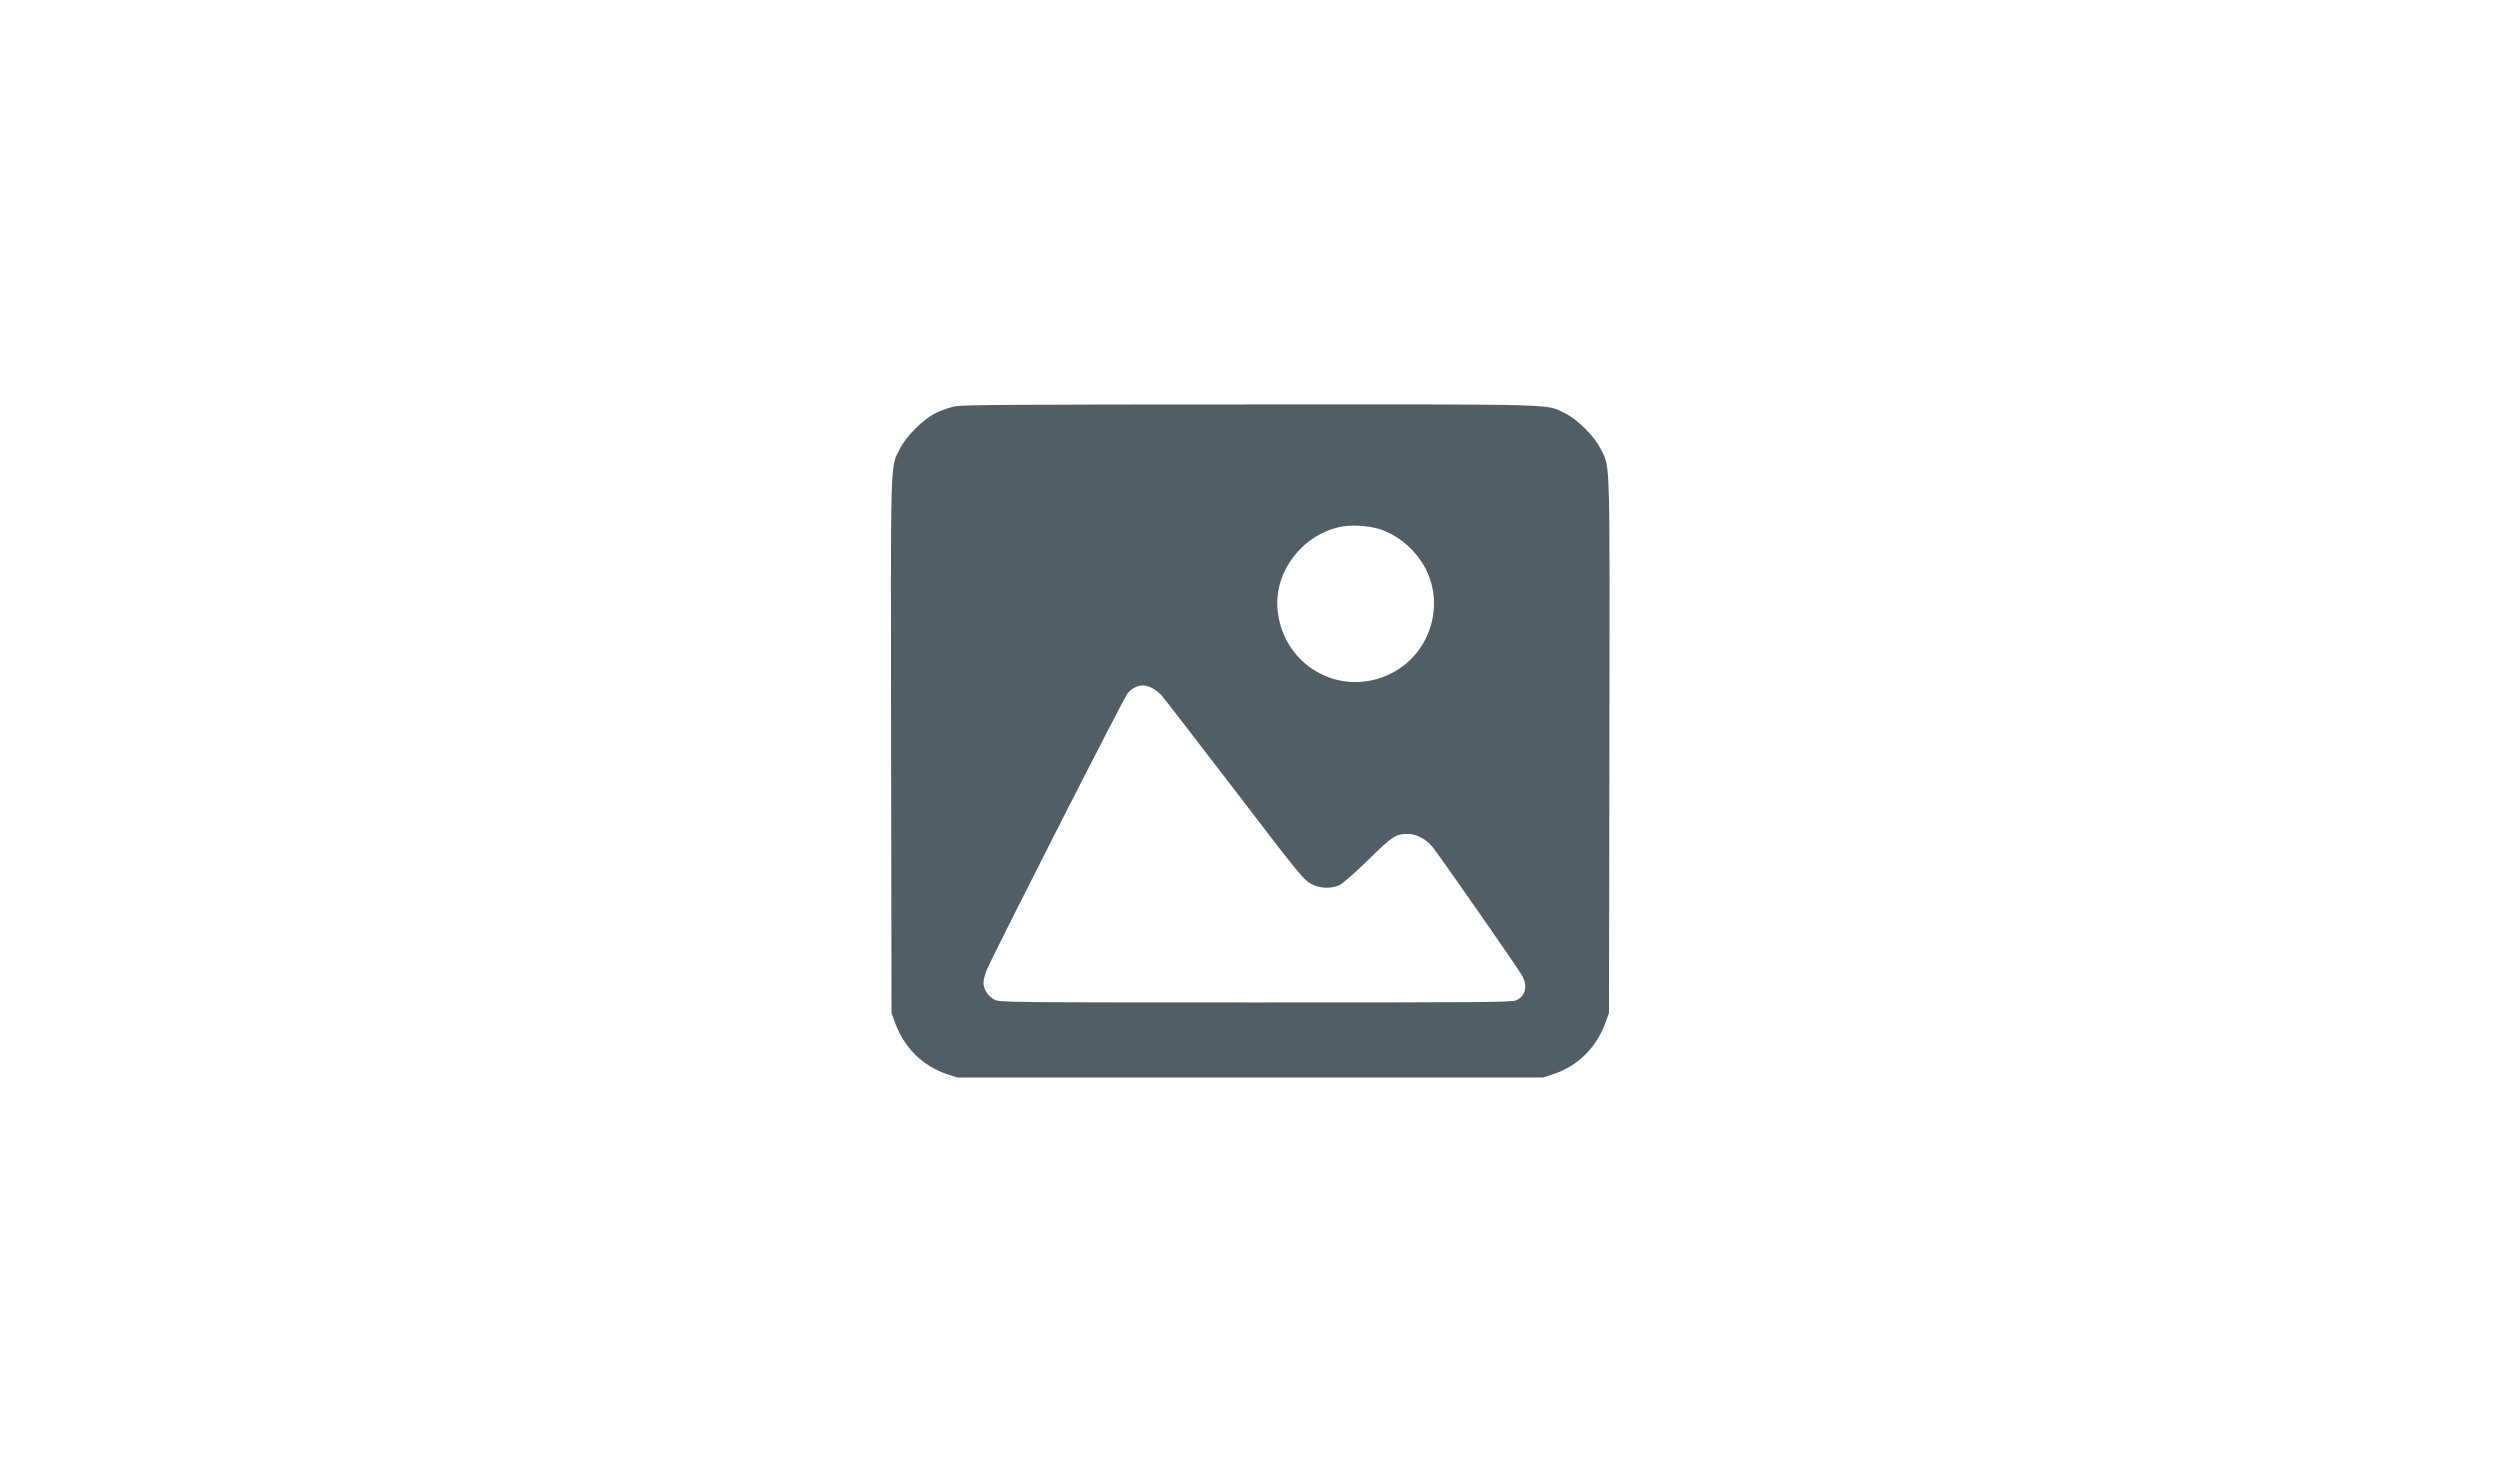
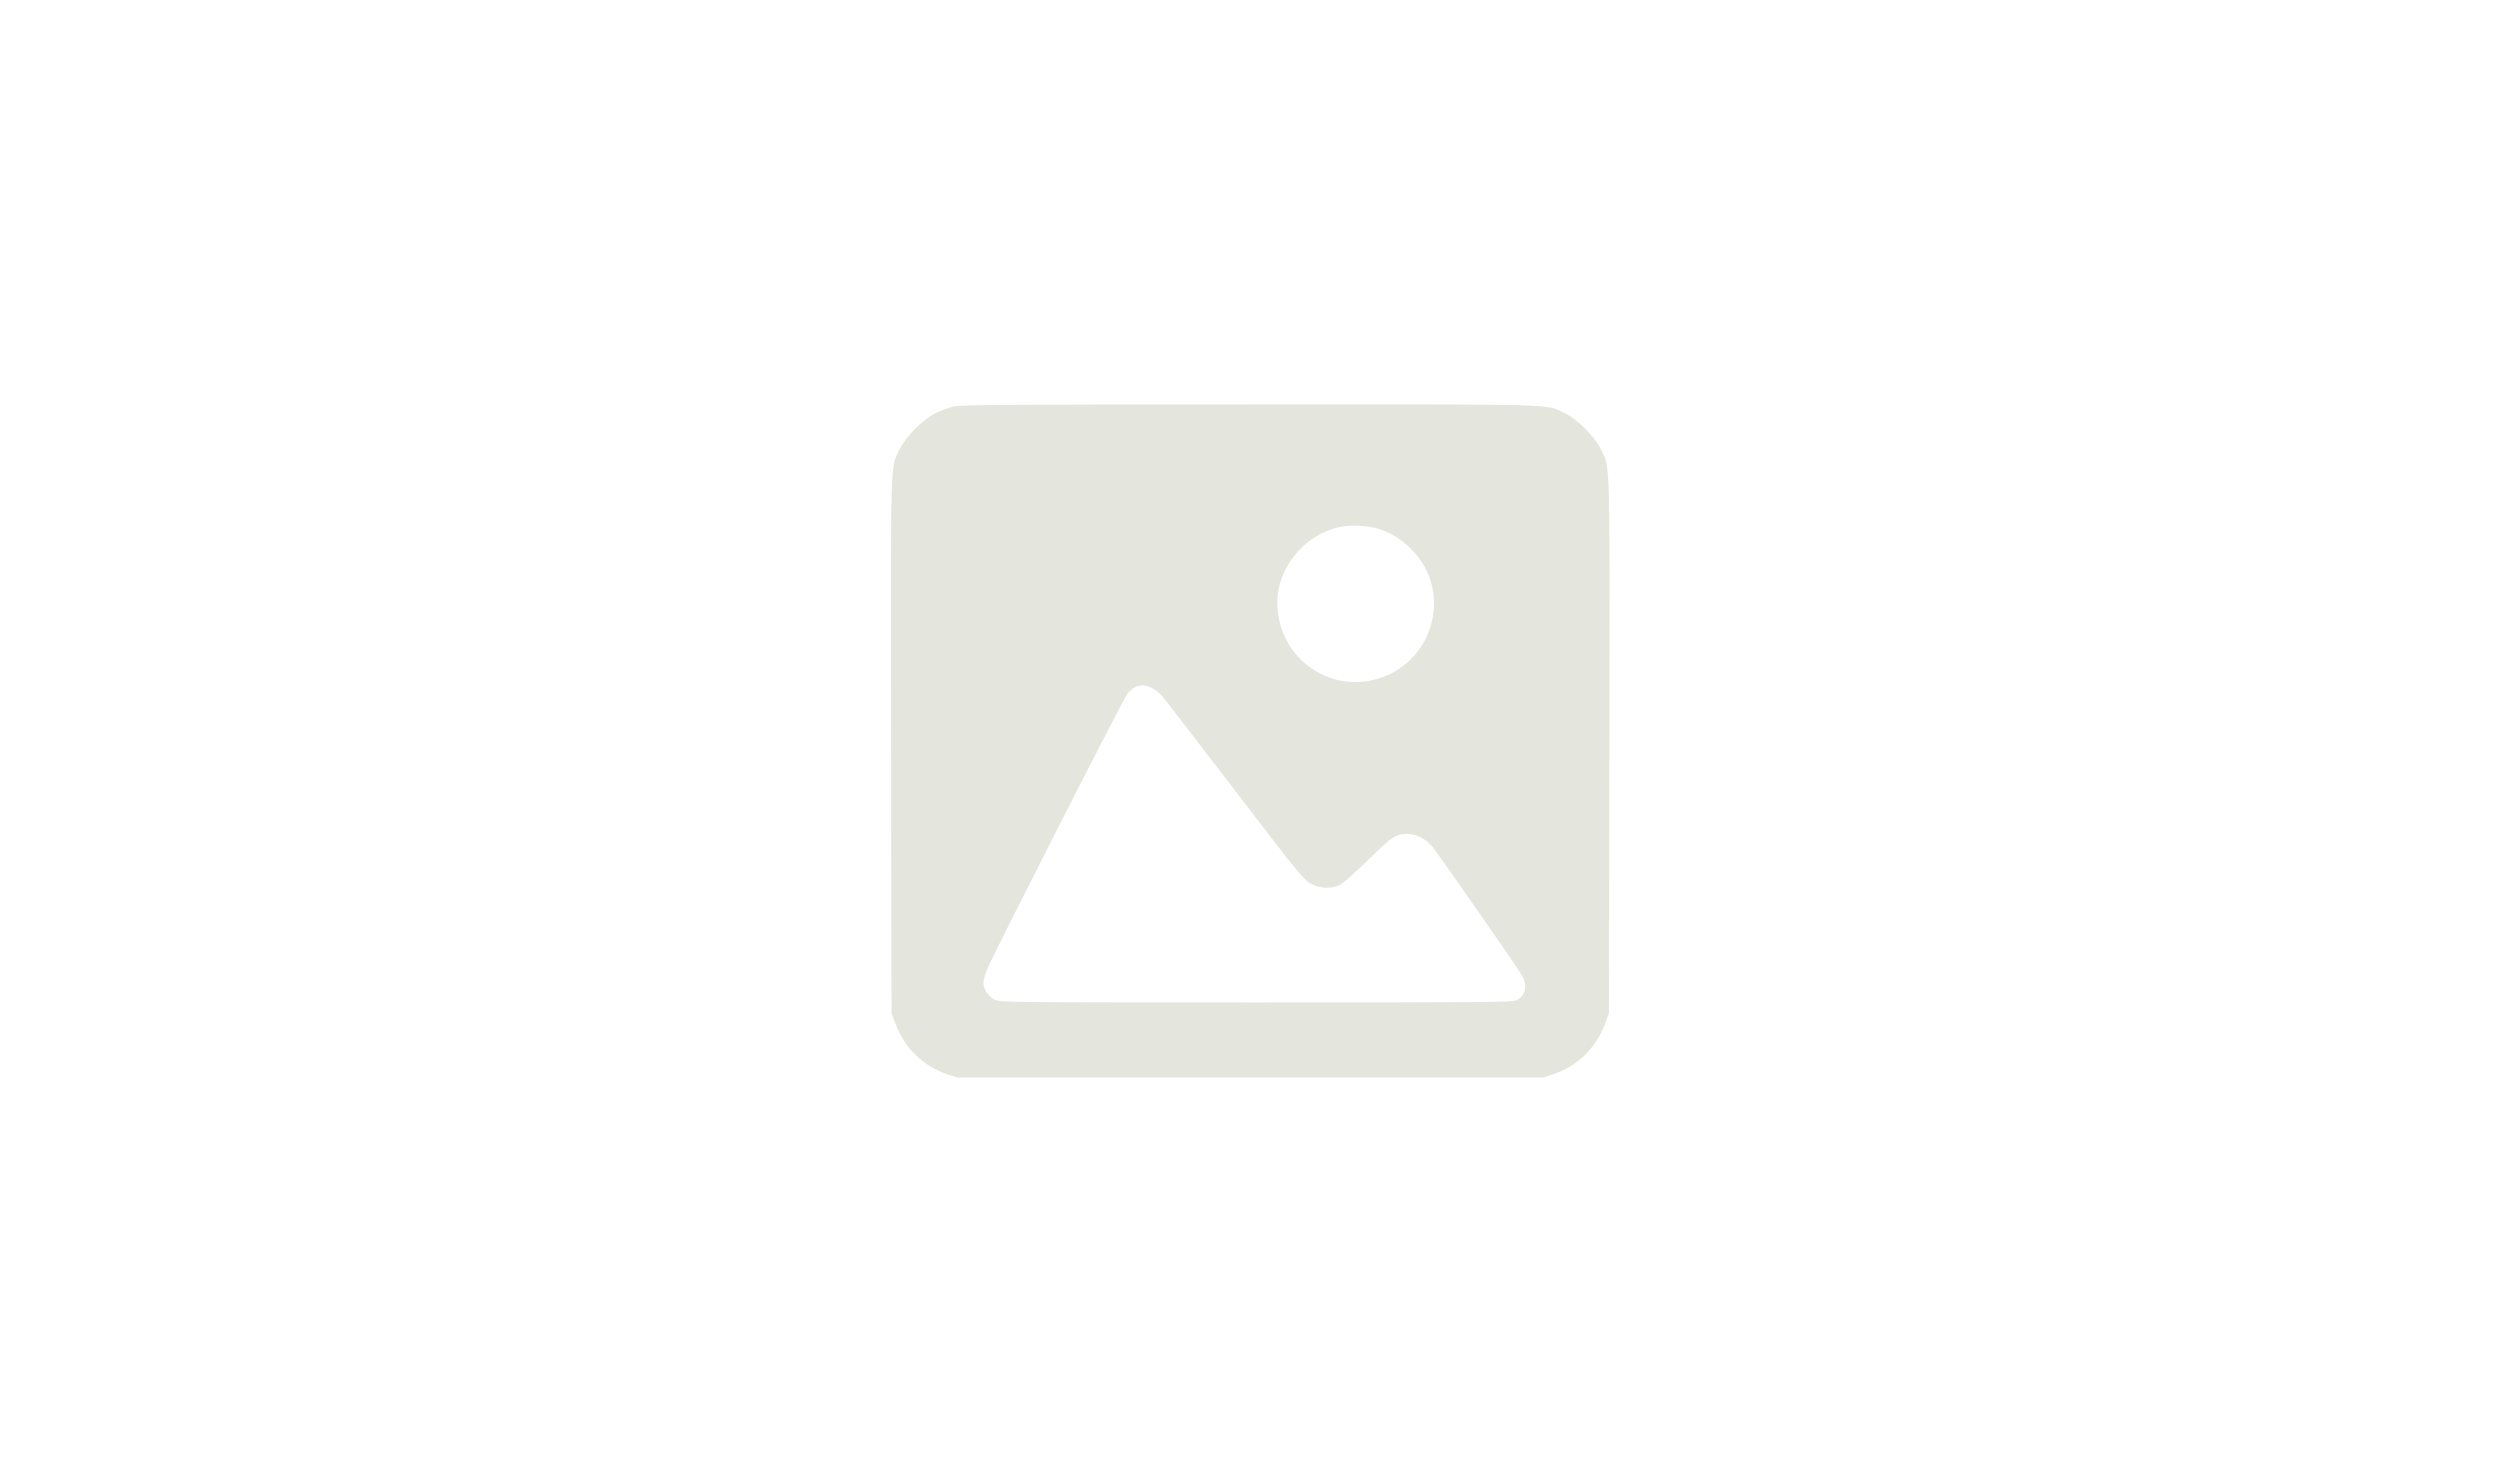
<svg xmlns="http://www.w3.org/2000/svg" width="2374" height="1408" viewBox="0 0 2374 1408" fill="none">
-   <path d="M906.3 385.913C901.633 386.98 893.9 389.647 888.967 392.047C876.567 398.047 860.033 414.58 854.167 426.847C845.367 444.98 845.767 428.847 846.167 708.313L846.567 961.913L850.167 971.78C858.7 994.98 876.567 1012.58 899.5 1020.05L909.233 1023.25H1187.23H1465.23L1474.97 1020.05C1497.9 1012.58 1515.77 994.98 1524.3 971.78L1527.9 961.913L1528.3 708.313C1528.7 428.847 1529.1 444.98 1520.3 426.847C1514.43 414.58 1497.9 398.047 1485.63 392.18C1467.77 383.513 1485.63 383.913 1186.57 384.047C962.7 384.047 913.1 384.447 906.3 385.913ZM1310.03 502.447C1325.63 507.38 1340.17 518.713 1350.03 533.647C1373.9 570.18 1359.9 620.313 1320.43 639.78C1272.43 663.38 1217.37 631.647 1213.1 577.913C1210.3 542.847 1236.17 508.58 1271.63 500.58C1282.3 498.047 1298.57 498.98 1310.03 502.447ZM1093.63 653.113C1096.3 654.58 1100.3 657.513 1102.57 659.78C1104.7 662.18 1135.9 702.447 1171.9 749.513C1231.9 828.047 1237.77 835.247 1244.43 838.98C1252.97 843.78 1263.63 844.313 1272.03 840.447C1274.97 839.113 1287.23 828.313 1299.37 816.447C1322.7 793.647 1325.23 791.913 1337.37 791.913C1345.23 791.913 1355.1 797.38 1360.83 804.847C1371.77 819.38 1442.57 920.98 1445.37 926.447C1450.83 936.447 1448.7 945.647 1440.03 949.78C1435.9 951.78 1414.57 951.913 1192.3 951.913C958.3 951.913 948.967 951.78 944.567 949.38C938.3 946.18 933.9 939.38 933.9 933.38C933.9 930.713 935.367 925.247 936.967 921.247C943.633 905.247 1067.63 661.647 1070.97 658.047C1077.9 650.58 1085.5 648.98 1093.63 653.113Z" fill="#525E65" />
+   <path d="M906.3 385.913C901.633 386.98 893.9 389.647 888.967 392.047C876.567 398.047 860.033 414.58 854.167 426.847C845.367 444.98 845.767 428.847 846.167 708.313L846.567 961.913L850.167 971.78C858.7 994.98 876.567 1012.58 899.5 1020.05L909.233 1023.25H1187.23H1465.23L1474.97 1020.05C1497.9 1012.58 1515.77 994.98 1524.3 971.78L1527.9 961.913L1528.3 708.313C1528.7 428.847 1529.1 444.98 1520.3 426.847C1514.43 414.58 1497.9 398.047 1485.63 392.18C1467.77 383.513 1485.63 383.913 1186.57 384.047C962.7 384.047 913.1 384.447 906.3 385.913ZM1310.03 502.447C1325.63 507.38 1340.17 518.713 1350.03 533.647C1373.9 570.18 1359.9 620.313 1320.43 639.78C1272.43 663.38 1217.37 631.647 1213.1 577.913C1210.3 542.847 1236.17 508.58 1271.63 500.58C1282.3 498.047 1298.57 498.98 1310.03 502.447ZM1093.63 653.113C1096.3 654.58 1100.3 657.513 1102.57 659.78C1104.7 662.18 1135.9 702.447 1171.9 749.513C1231.9 828.047 1237.77 835.247 1244.43 838.98C1252.97 843.78 1263.63 844.313 1272.03 840.447C1274.97 839.113 1287.23 828.313 1299.37 816.447C1322.7 793.647 1325.23 791.913 1337.37 791.913C1345.23 791.913 1355.1 797.38 1360.83 804.847C1371.77 819.38 1442.57 920.98 1445.37 926.447C1450.83 936.447 1448.7 945.647 1440.03 949.78C1435.9 951.78 1414.57 951.913 1192.3 951.913C958.3 951.913 948.967 951.78 944.567 949.38C938.3 946.18 933.9 939.38 933.9 933.38C933.9 930.713 935.367 925.247 936.967 921.247C943.633 905.247 1067.63 661.647 1070.97 658.047C1077.9 650.58 1085.5 648.98 1093.63 653.113Z" fill="#E4E5DC" />
</svg>
